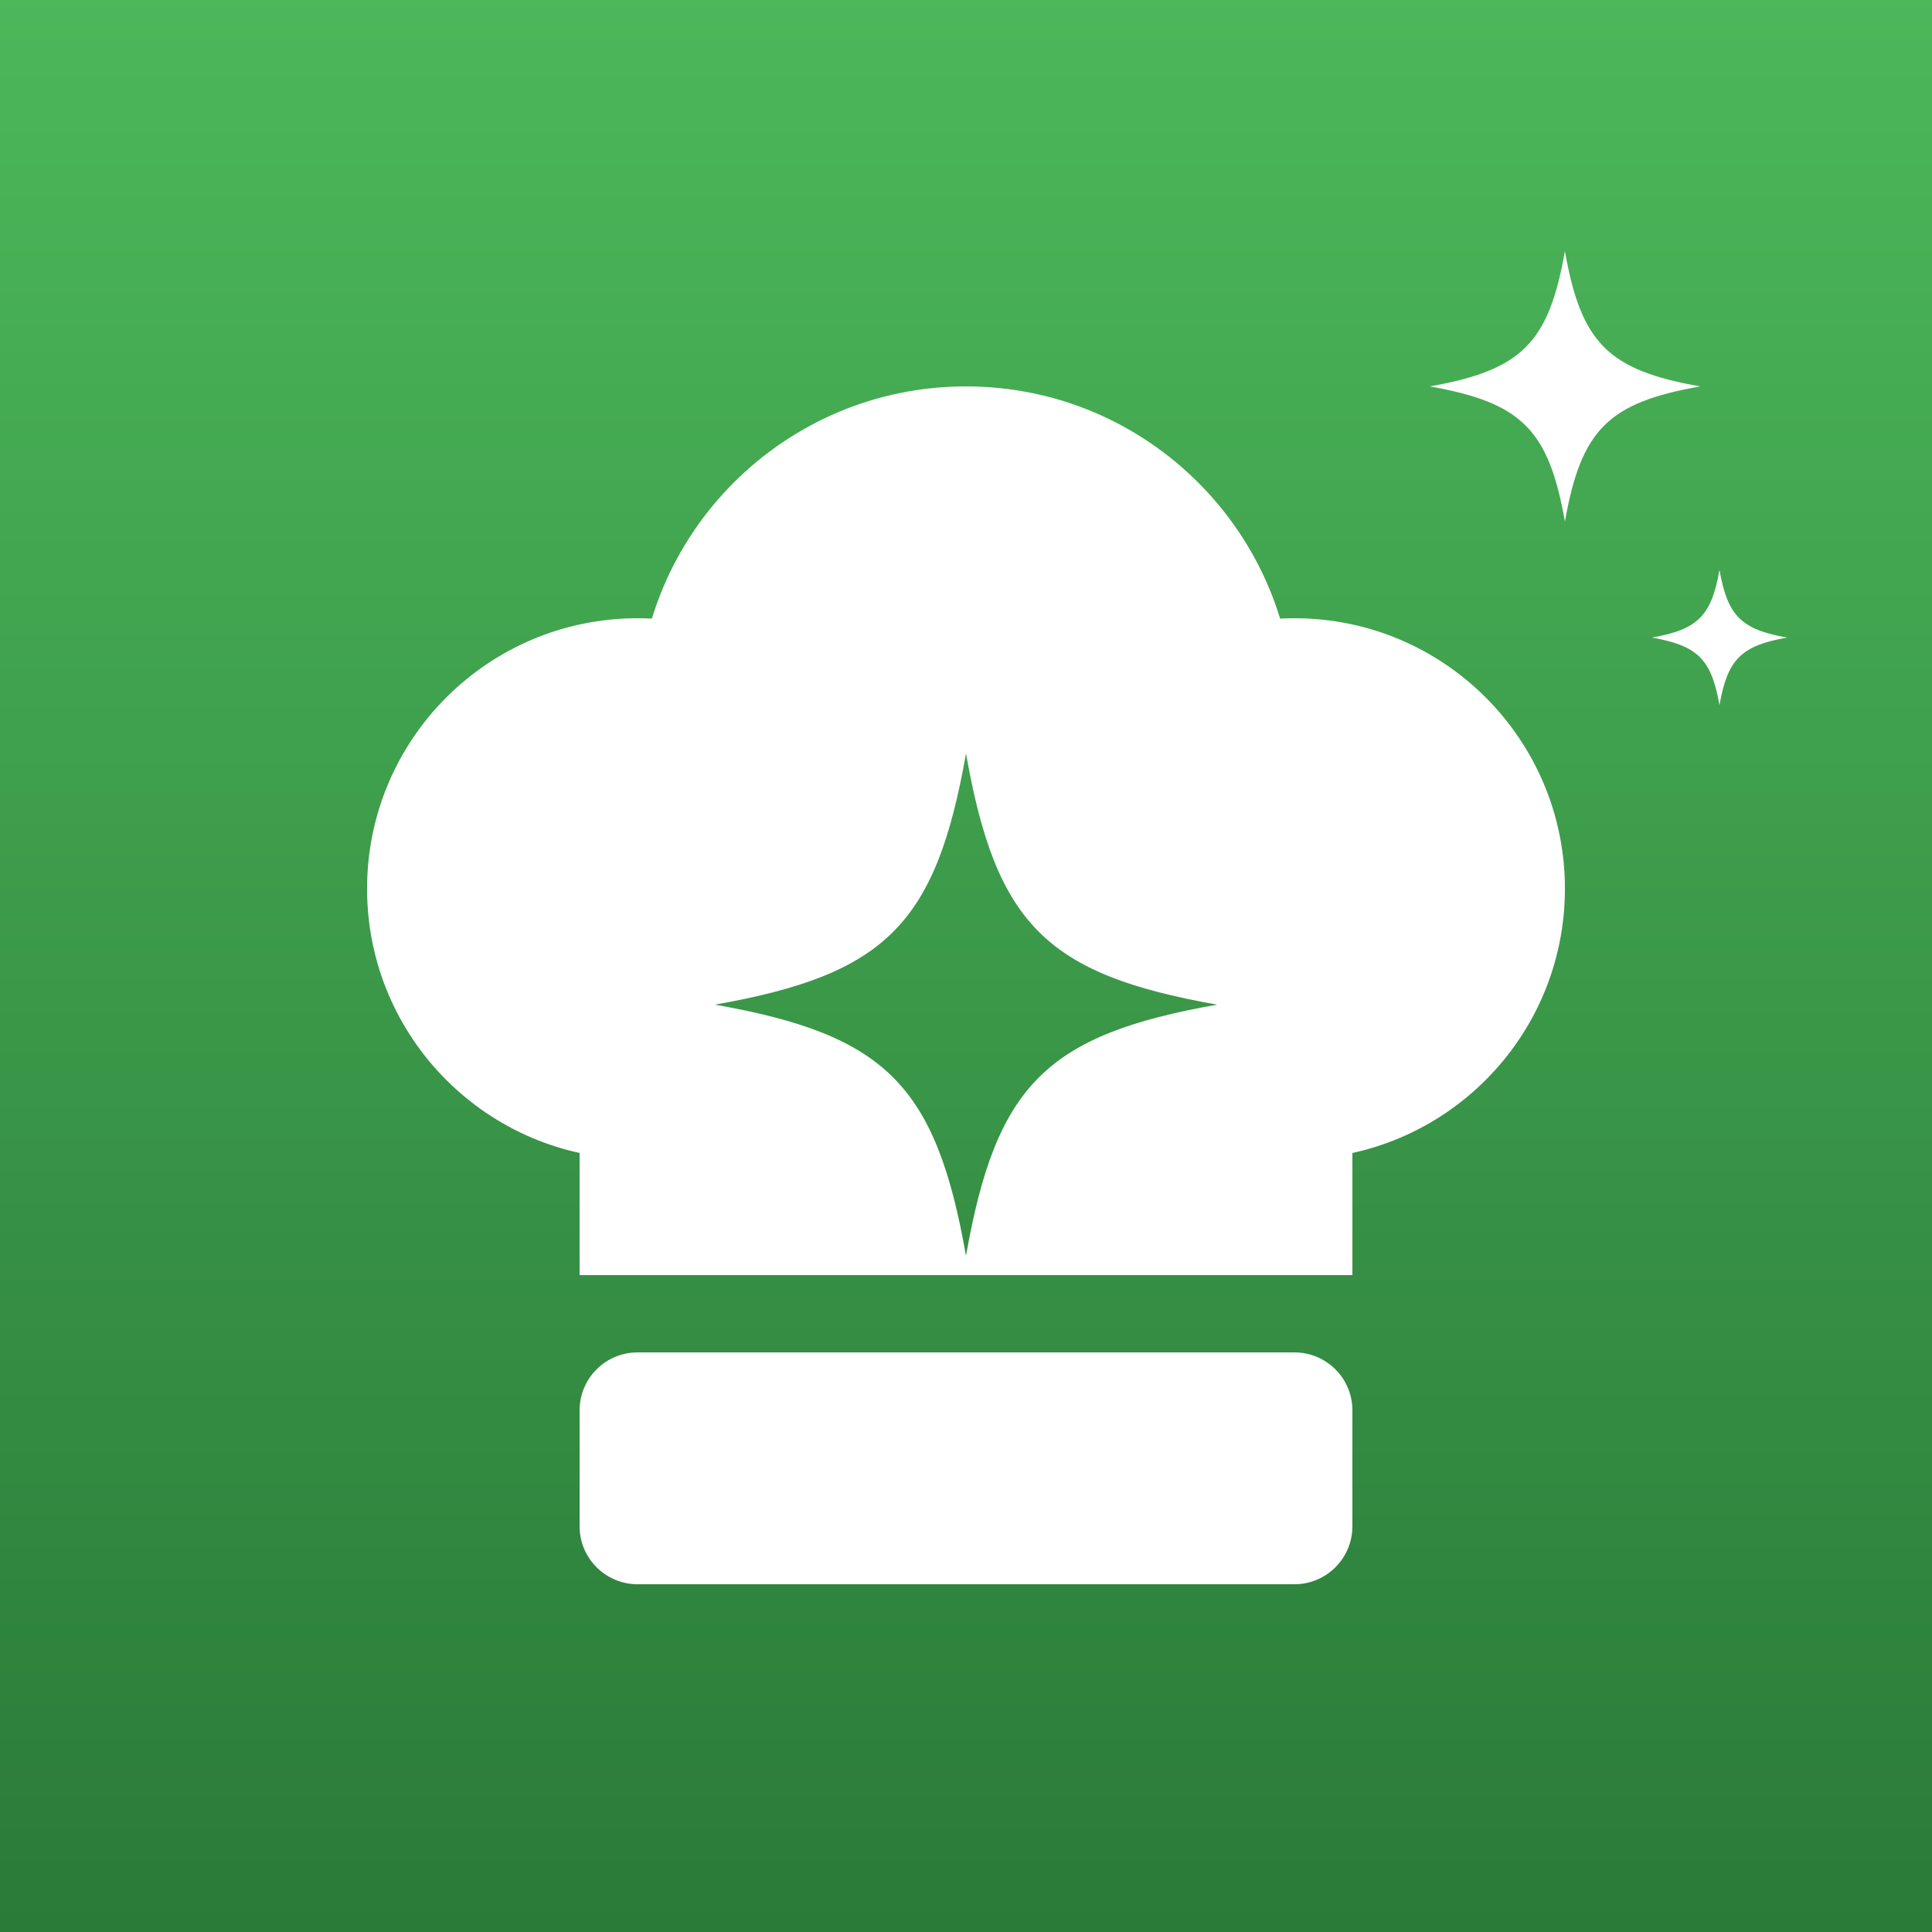
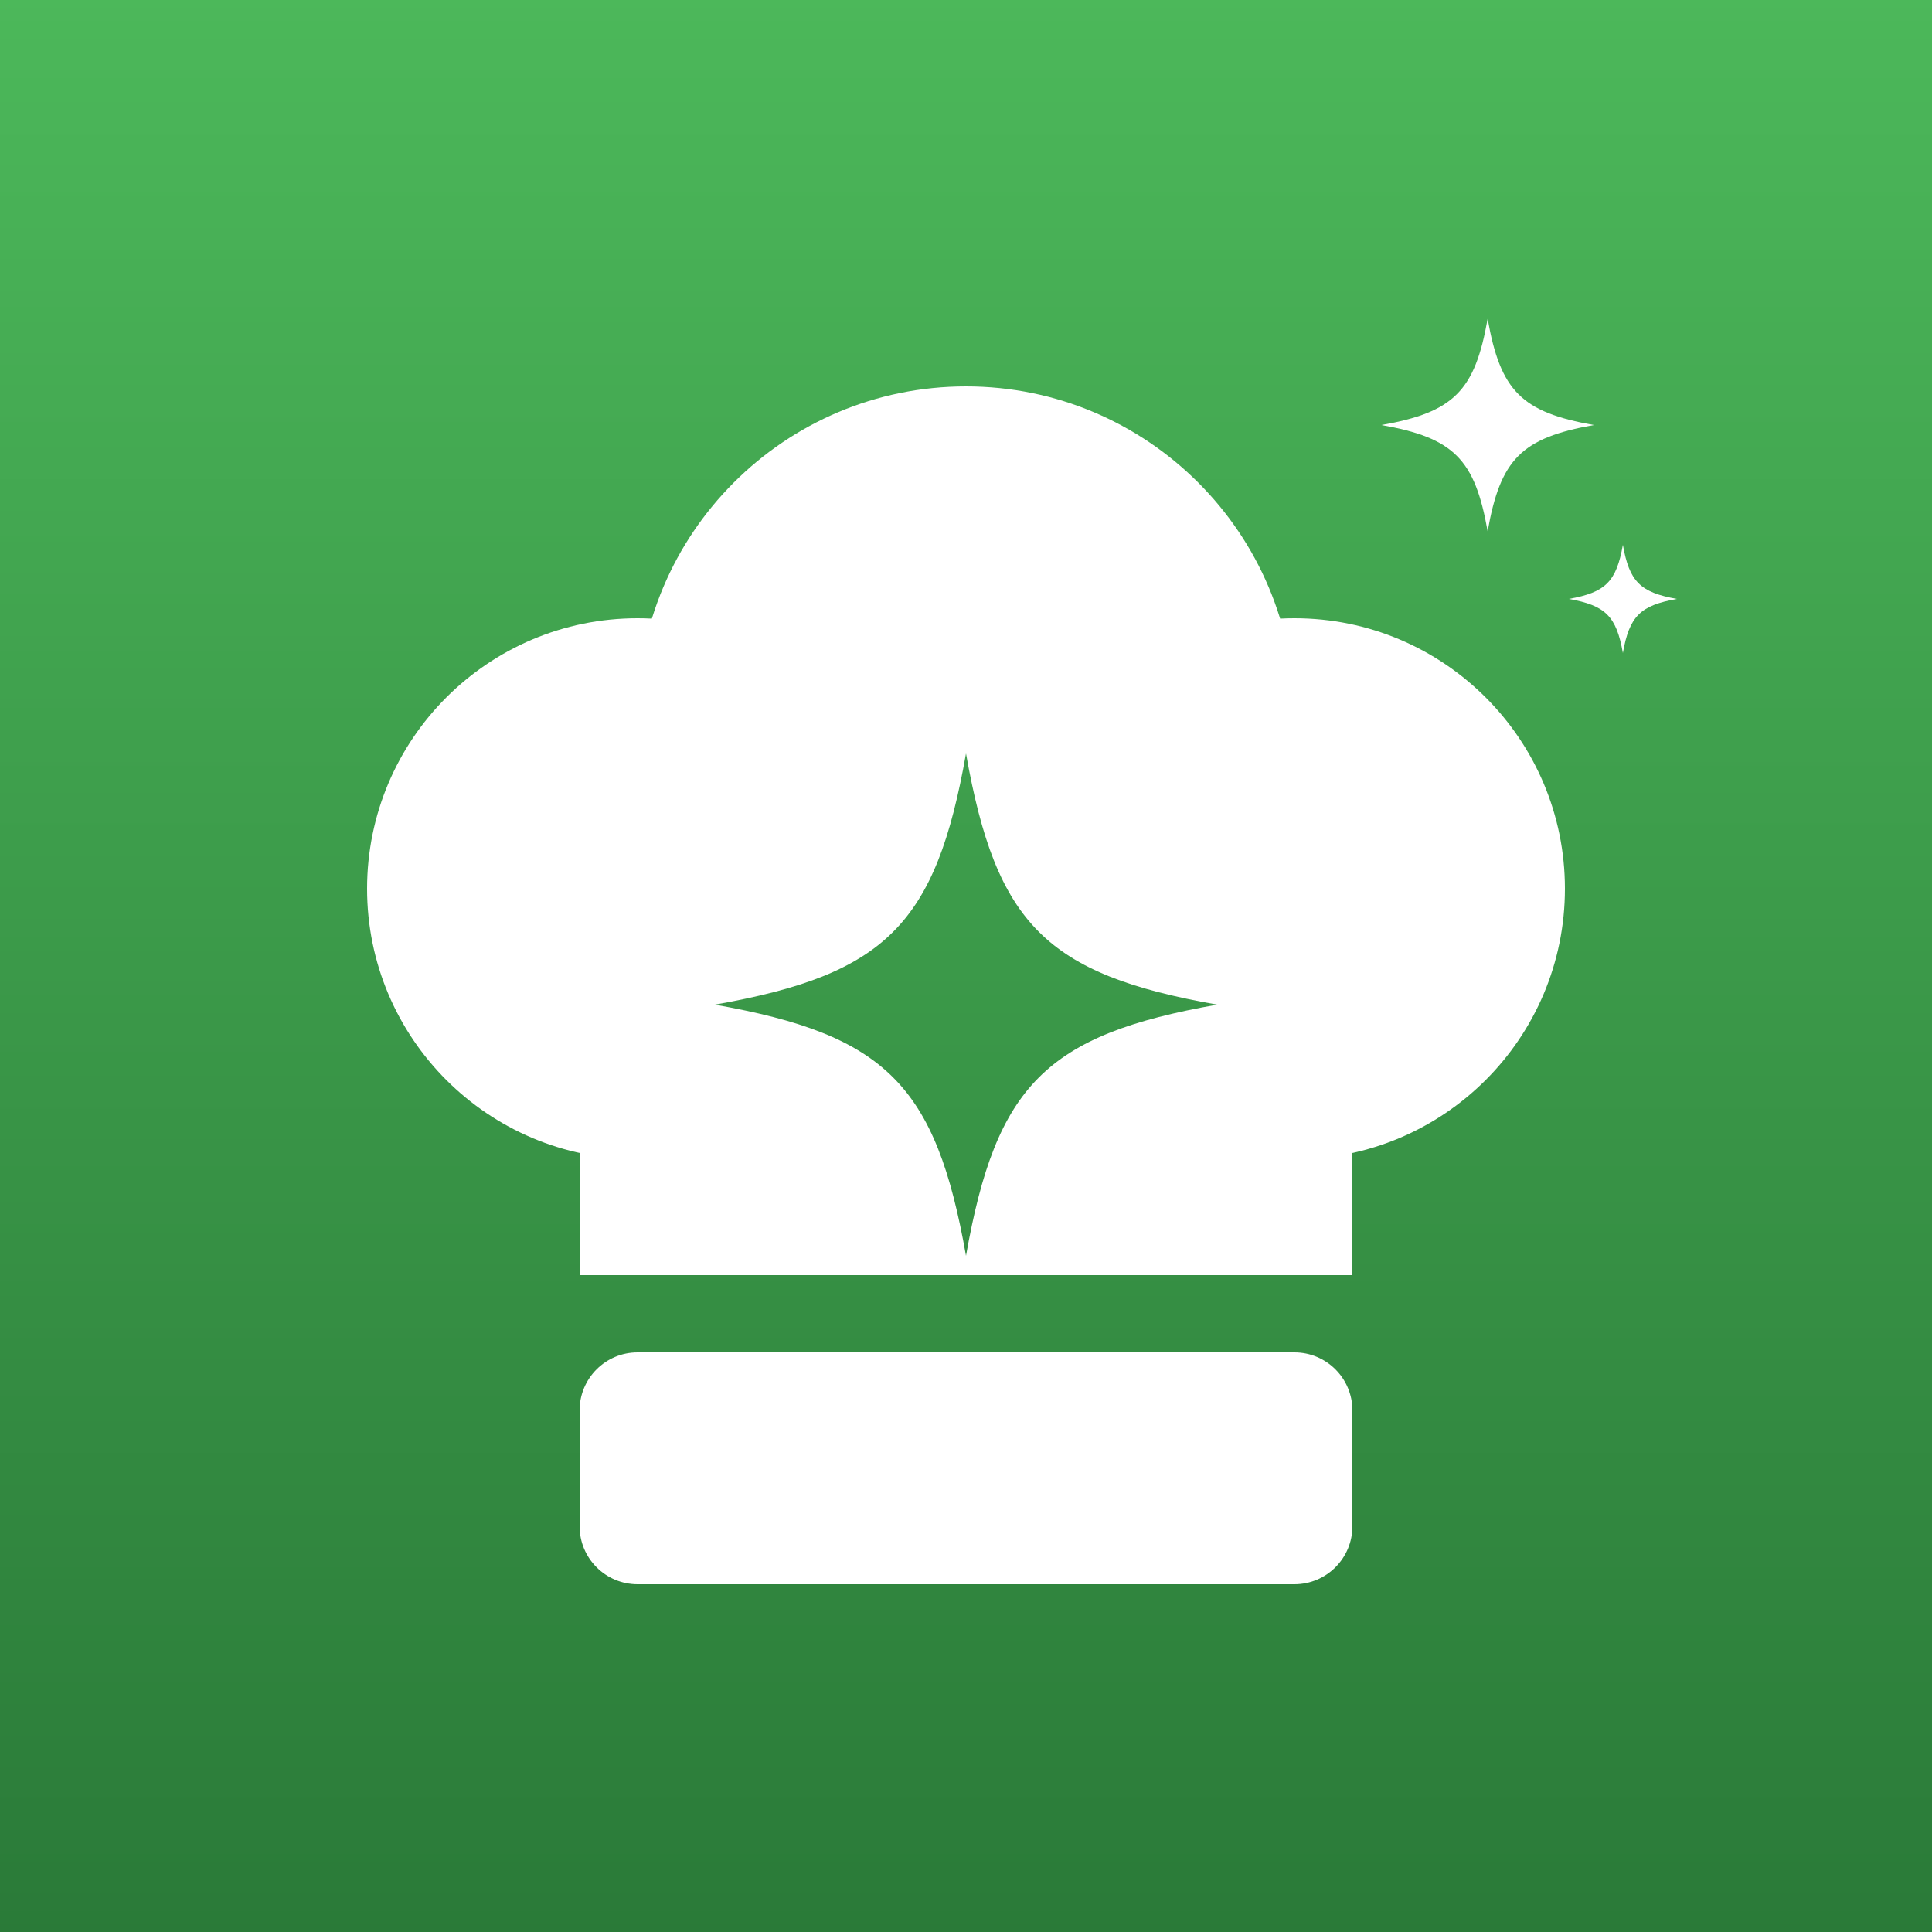
<svg xmlns="http://www.w3.org/2000/svg" width="1024" height="1024" viewBox="0 0 100 100">
  <defs>
    <linearGradient id="bg" x1="0" y1="0" x2="0" y2="1">
      <stop offset="0" stop-color="#4cb85a" />
      <stop offset="1" stop-color="#2a7a38" />
    </linearGradient>
    <mask id="cut" maskUnits="userSpaceOnUse" x="0" y="0" width="100" height="100">
      <g fill="#fff">
        <circle cx="33" cy="46" r="14" />
        <circle cx="50" cy="37" r="17" />
        <circle cx="67" cy="46" r="14" />
        <rect x="30" y="46" width="40" height="20" />
        <rect x="30" y="70" width="40" height="12" rx="3" />
      </g>
      <path fill="#000" transform="translate(50 52) scale(13)" d="M0-1C.12-.32.32-.12 1 0C.32.12.12.32 0 1C-.12.32-.32.12-1 0C-.32-.12-.12-.32 0-1Z" />
    </mask>
  </defs>
  <rect width="100" height="100" fill="url(#bg)" />
  <rect width="100" height="100" fill="#fff" mask="url(#cut)" />
  <g fill="#fff">
-     <path transform="translate(81 20) scale(7)" d="M0-1C.12-.32.32-.12 1 0C.32.12.12.32 0 1C-.12.32-.32.12-1 0C-.32-.12-.12-.32 0-1Z" />
-     <path transform="translate(89 33) scale(3.5)" d="M0-1C.12-.32.32-.12 1 0C.32.12.12.32 0 1C-.12.32-.32.12-1 0C-.32-.12-.12-.32 0-1Z" />
+     <path transform="translate(77 22) scale(5.5)" d="M0-1C.12-.32.32-.12 1 0C.32.12.12.32 0 1C-.12.32-.32.12-1 0C-.32-.12-.12-.32 0-1Z" />
+     <path transform="translate(84 31) scale(2.8)" d="M0-1C.12-.32.32-.12 1 0C.32.12.12.32 0 1C-.12.32-.32.12-1 0C-.32-.12-.12-.32 0-1Z" />
  </g>
</svg>
